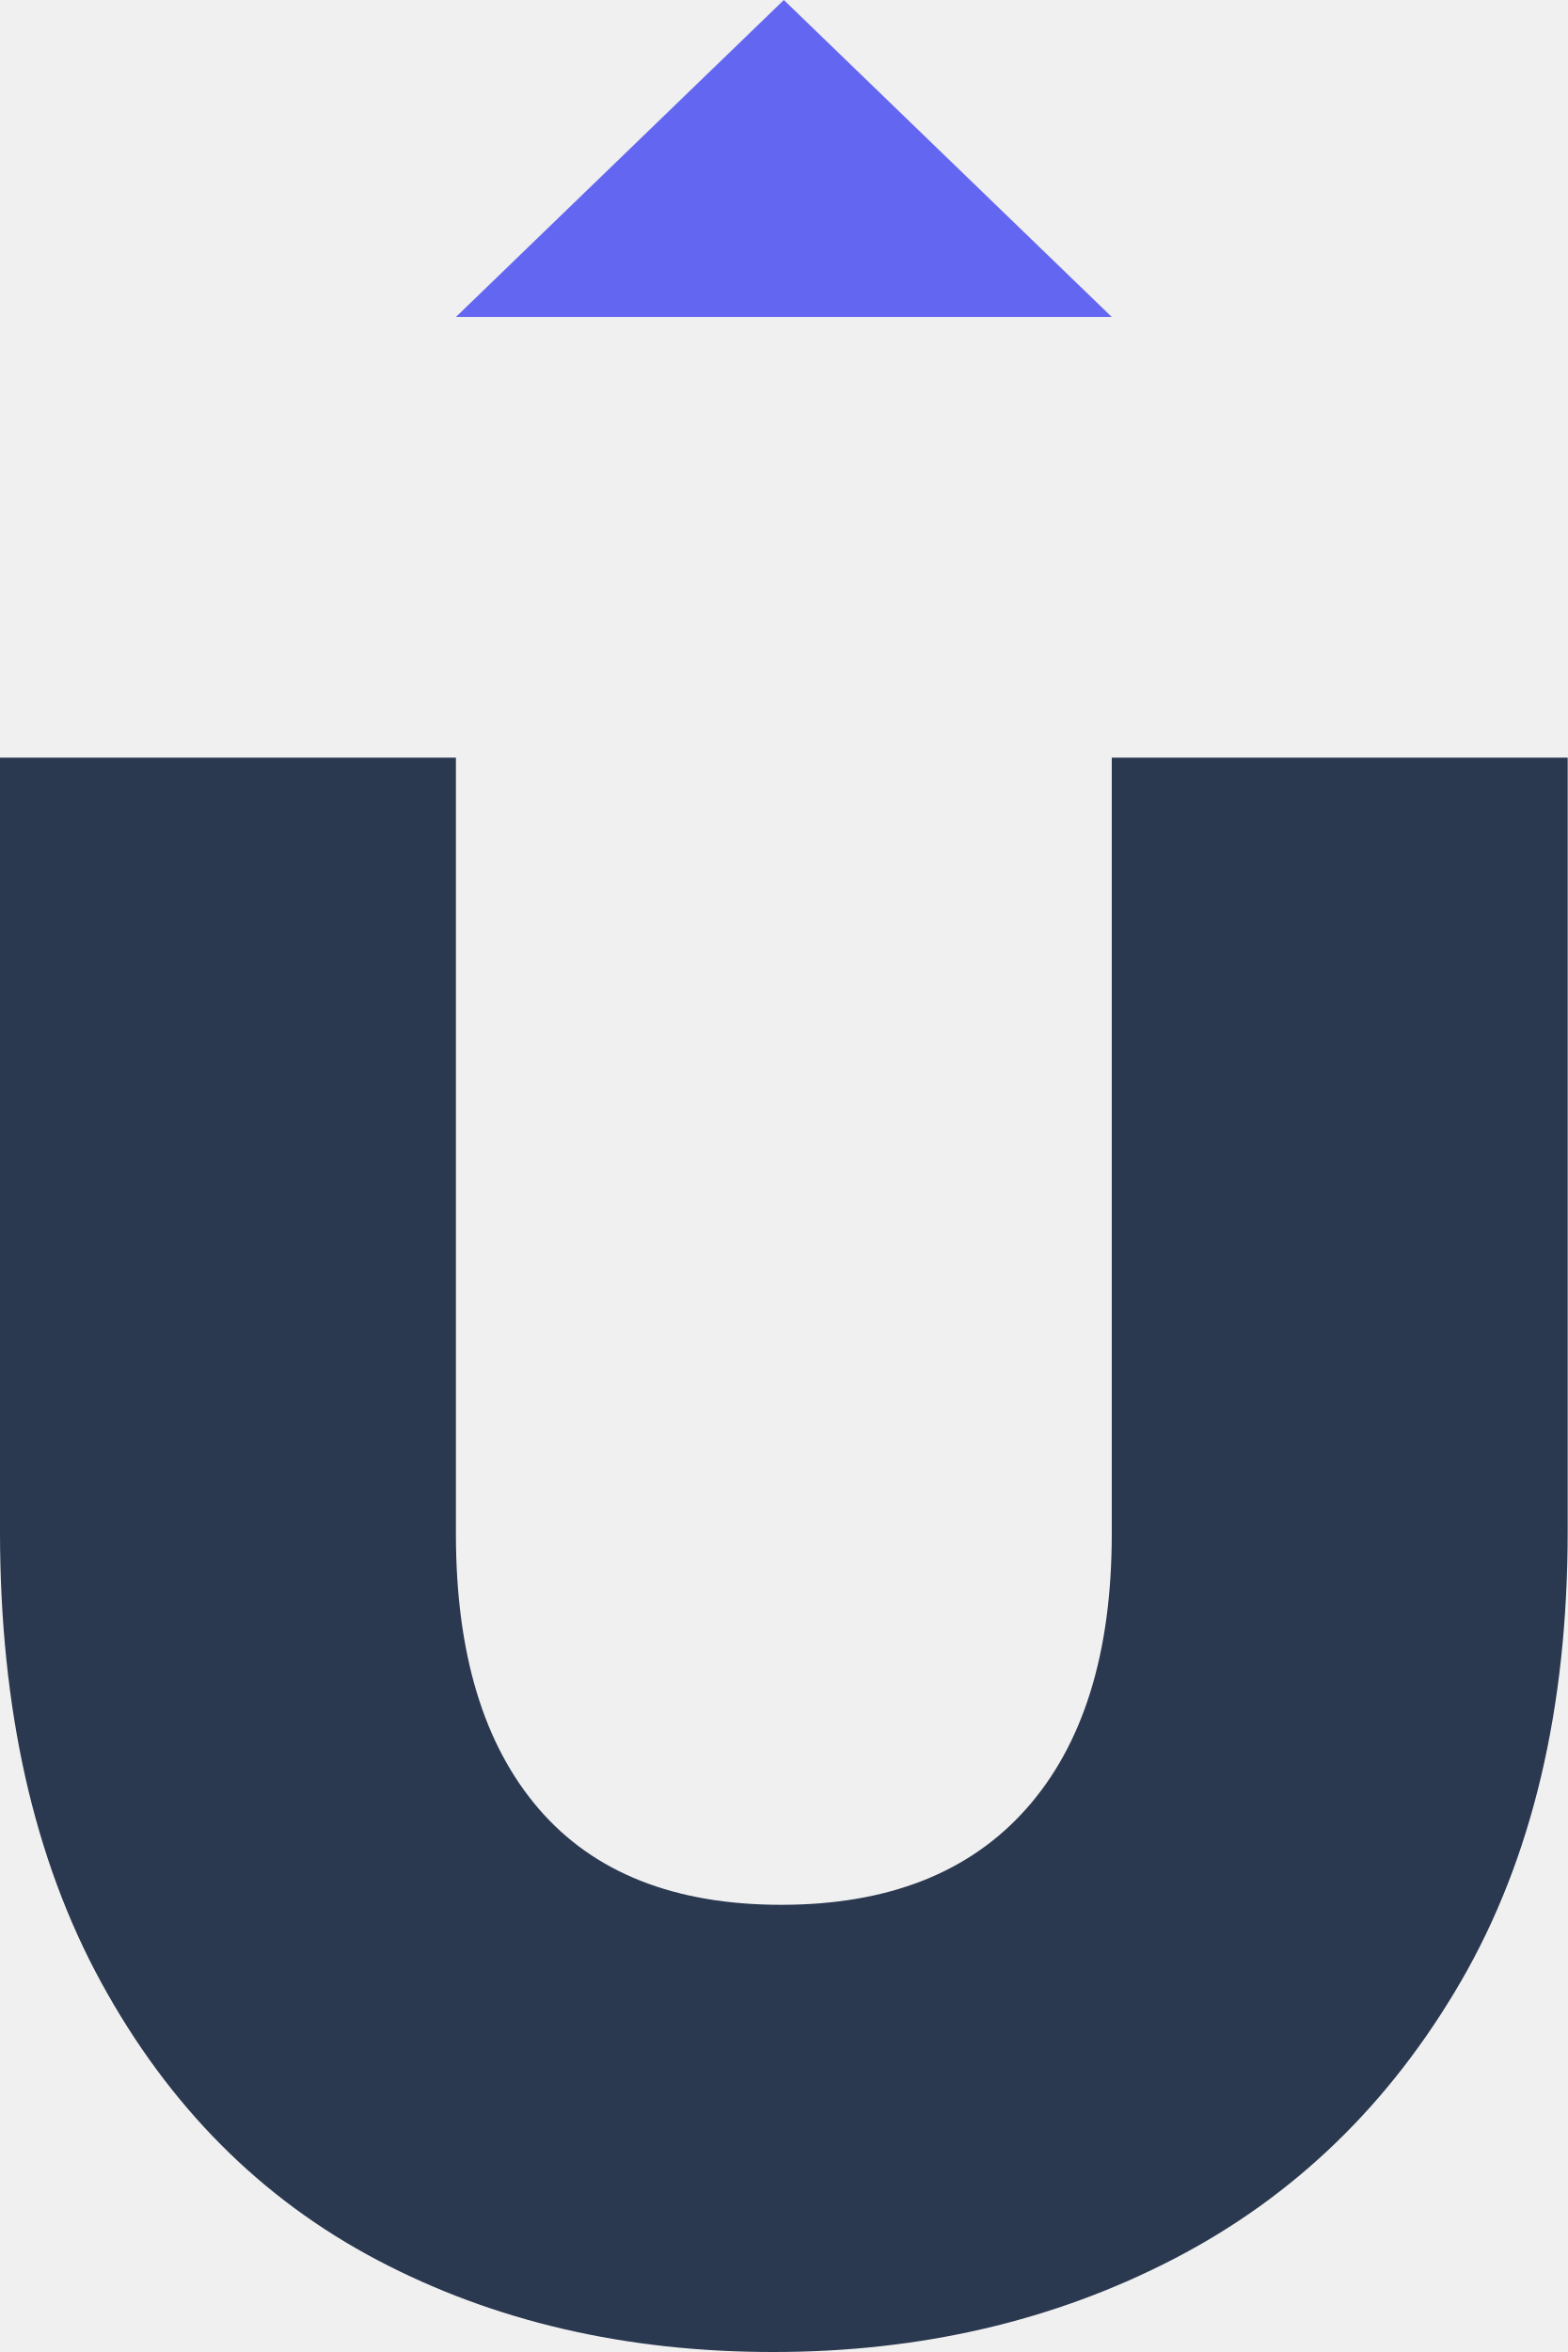
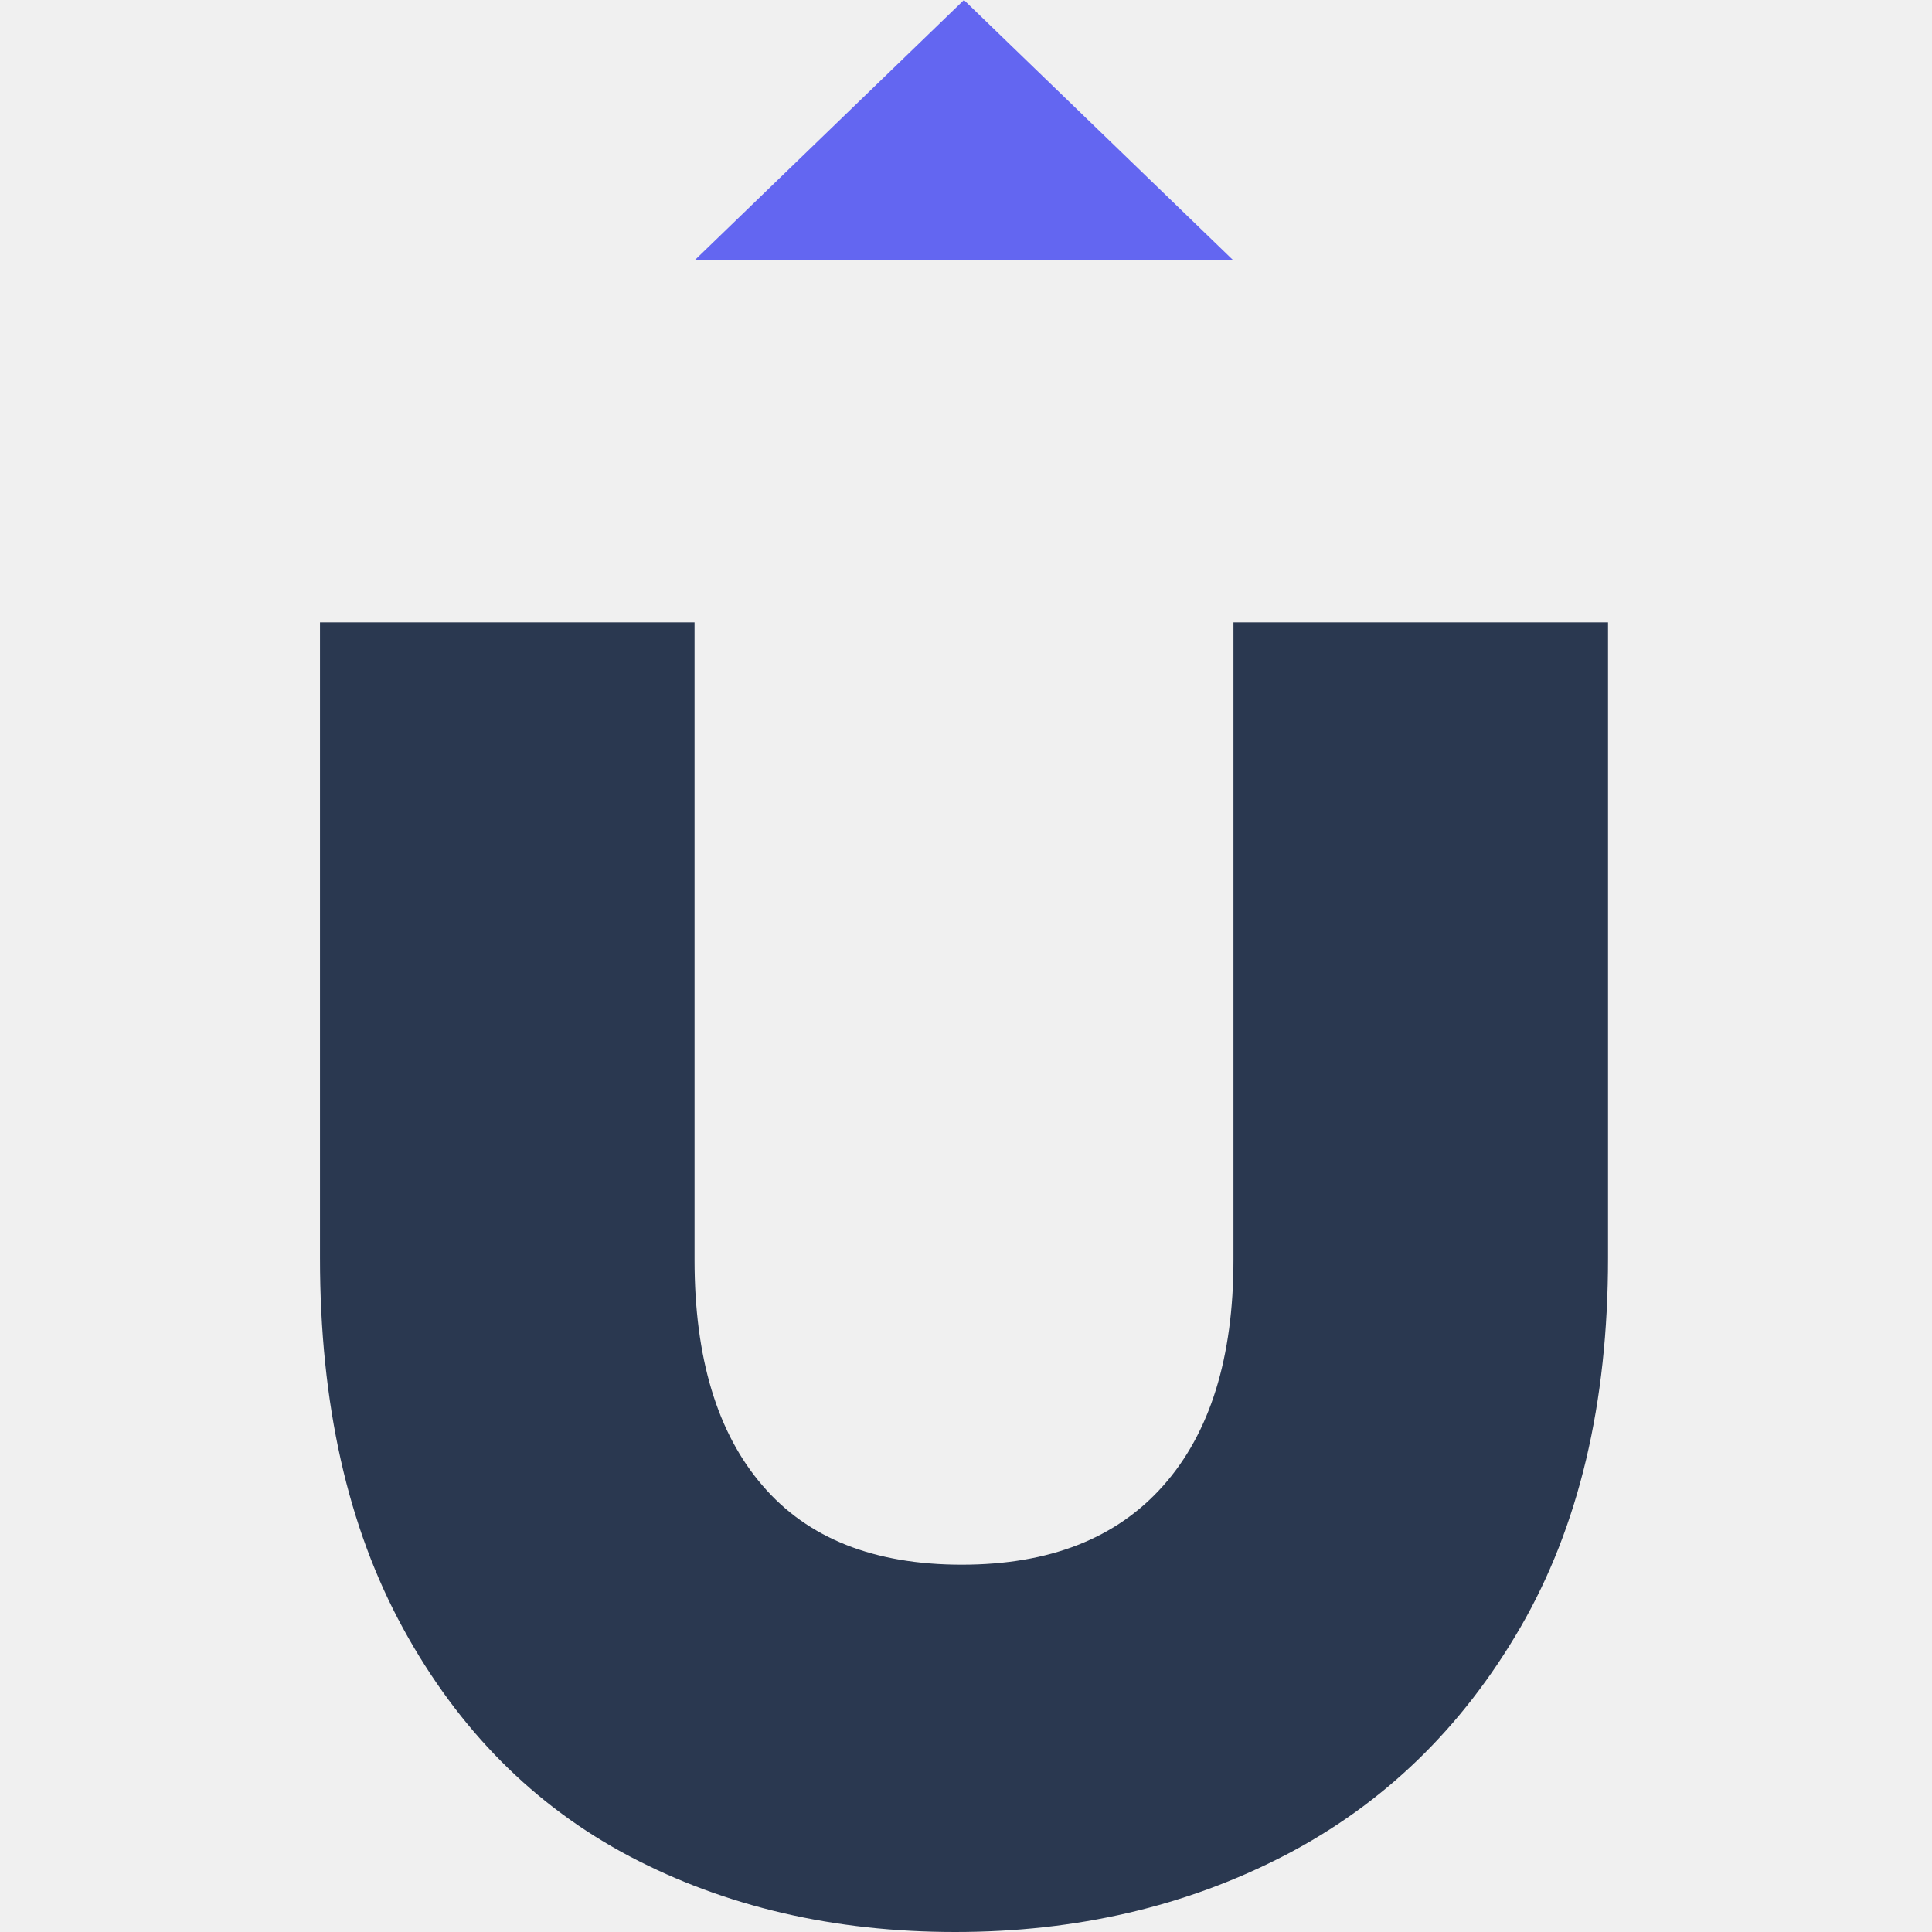
- <svg xmlns="http://www.w3.org/2000/svg" id="favicon" viewBox="0 0 184.754 277.132">
+ <svg xmlns="http://www.w3.org/2000/svg" id="favicon" viewBox="0 0 16 16">
  <style>
        #favicon .hero__logo__icon{
            fill: #2a3850;
        }
        @media (prefers-color-scheme:dark) {
            #favicon .hero__logo__icon{
                fill: #ffffff;
            }
        }
    </style>
-   <path class="hero__logo__icon" d="m131.024,180.752c0,14.007-3.353,24.794-10.054,32.349-6.706,7.561-16.338,11.339-28.907,11.339-12.568,0-22.103-3.778-28.594-11.339-6.495-7.556-9.739-18.342-9.739-32.349v-91.477s-53.73,0-53.73,0v91.144c-0,20.9,3.977,38.632,11.94,53.192,7.957,14.564,18.798,25.459,32.52,32.683,13.717,7.227,29.27,10.839,46.66,10.839,17.385,0,33.149-3.669,47.289-11.006,14.139-7.336,25.396-18.227,33.777-32.683,8.375-14.449,12.568-32.125,12.568-53.025v-91.144s-53.73,0-53.73,0v91.477Z" />
-   <polygon fill="#6366f1" points="53.73 37.349 131.024 37.349 92.377 0 53.73 37.349" />
+   <path class="hero__logo__icon" d="M 10.215 10.435 C 10.215 11.244 10.021 11.867 9.634 12.303 C 9.247 12.74 8.691 12.958 7.965 12.958 C 7.239 12.958 6.689 12.74 6.315 12.303 C 5.939 11.867 5.752 11.244 5.752 10.435 L 5.752 5.154 C 5.752 5.154 2.65 5.154 2.65 5.154 L 2.65 10.417 C 2.65 11.623 2.879 12.647 3.339 13.487 C 3.799 14.328 4.425 14.957 5.217 15.375 C 6.009 15.791 6.907 16 7.911 16 C 8.915 16 9.825 15.788 10.641 15.365 C 11.457 14.941 12.107 14.313 12.591 13.478 C 13.075 12.643 13.317 11.623 13.317 10.417 L 13.317 5.154 C 13.317 5.154 10.215 5.154 10.215 5.154 L 10.215 10.435 Z" style="" />
+   <polygon fill="#6366f1" points="5.752 2.156 10.215 2.157 7.983 0 5.752 2.156" />
</svg>
